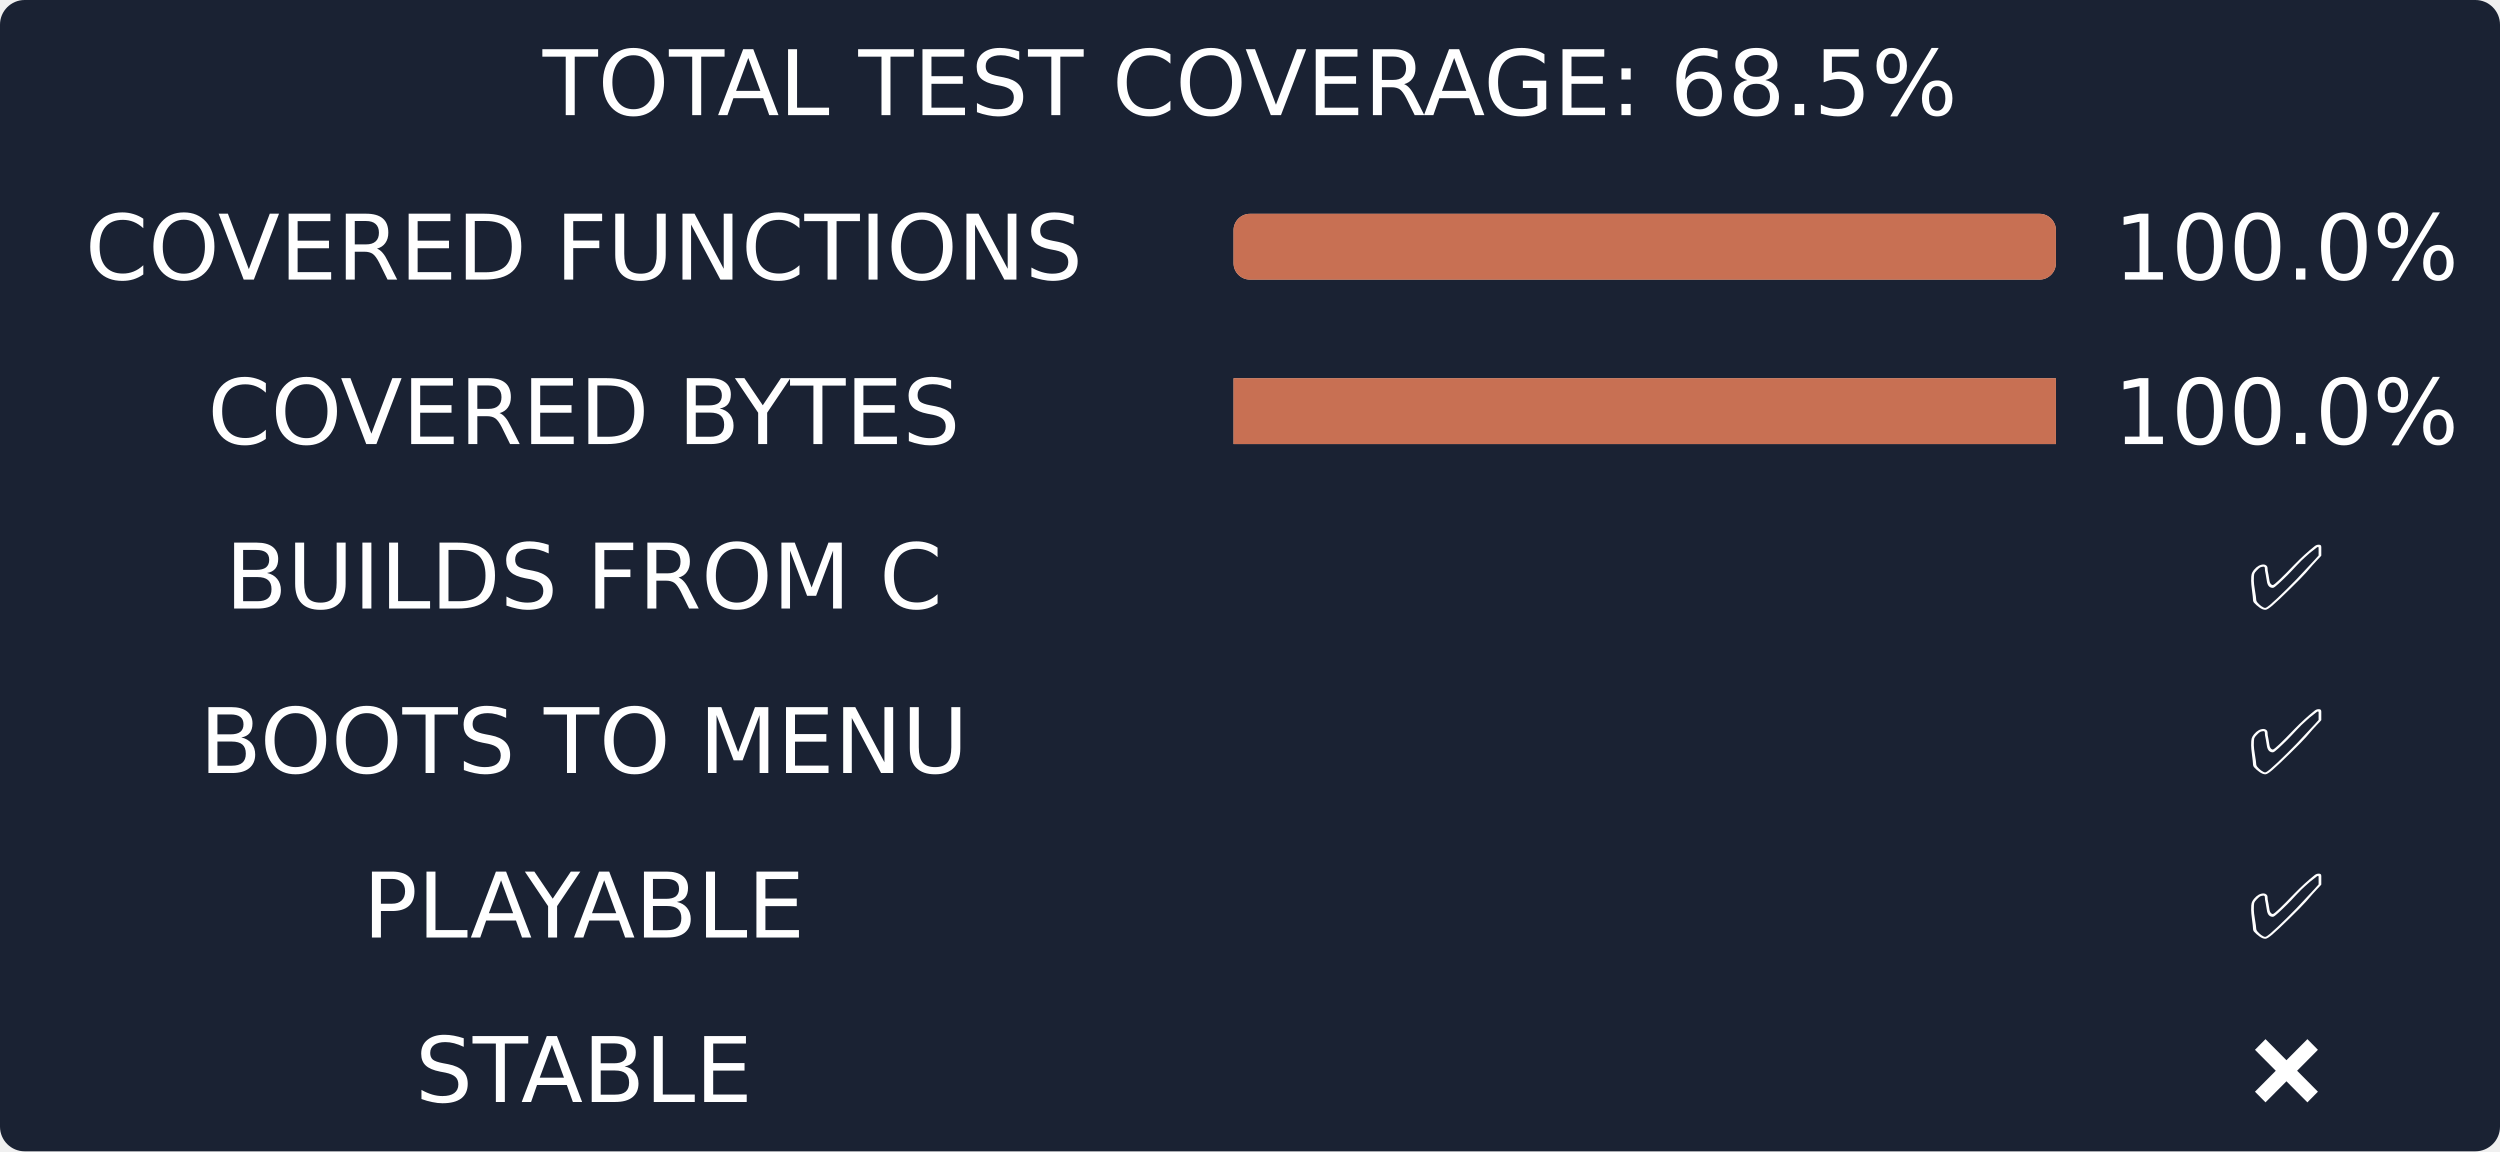
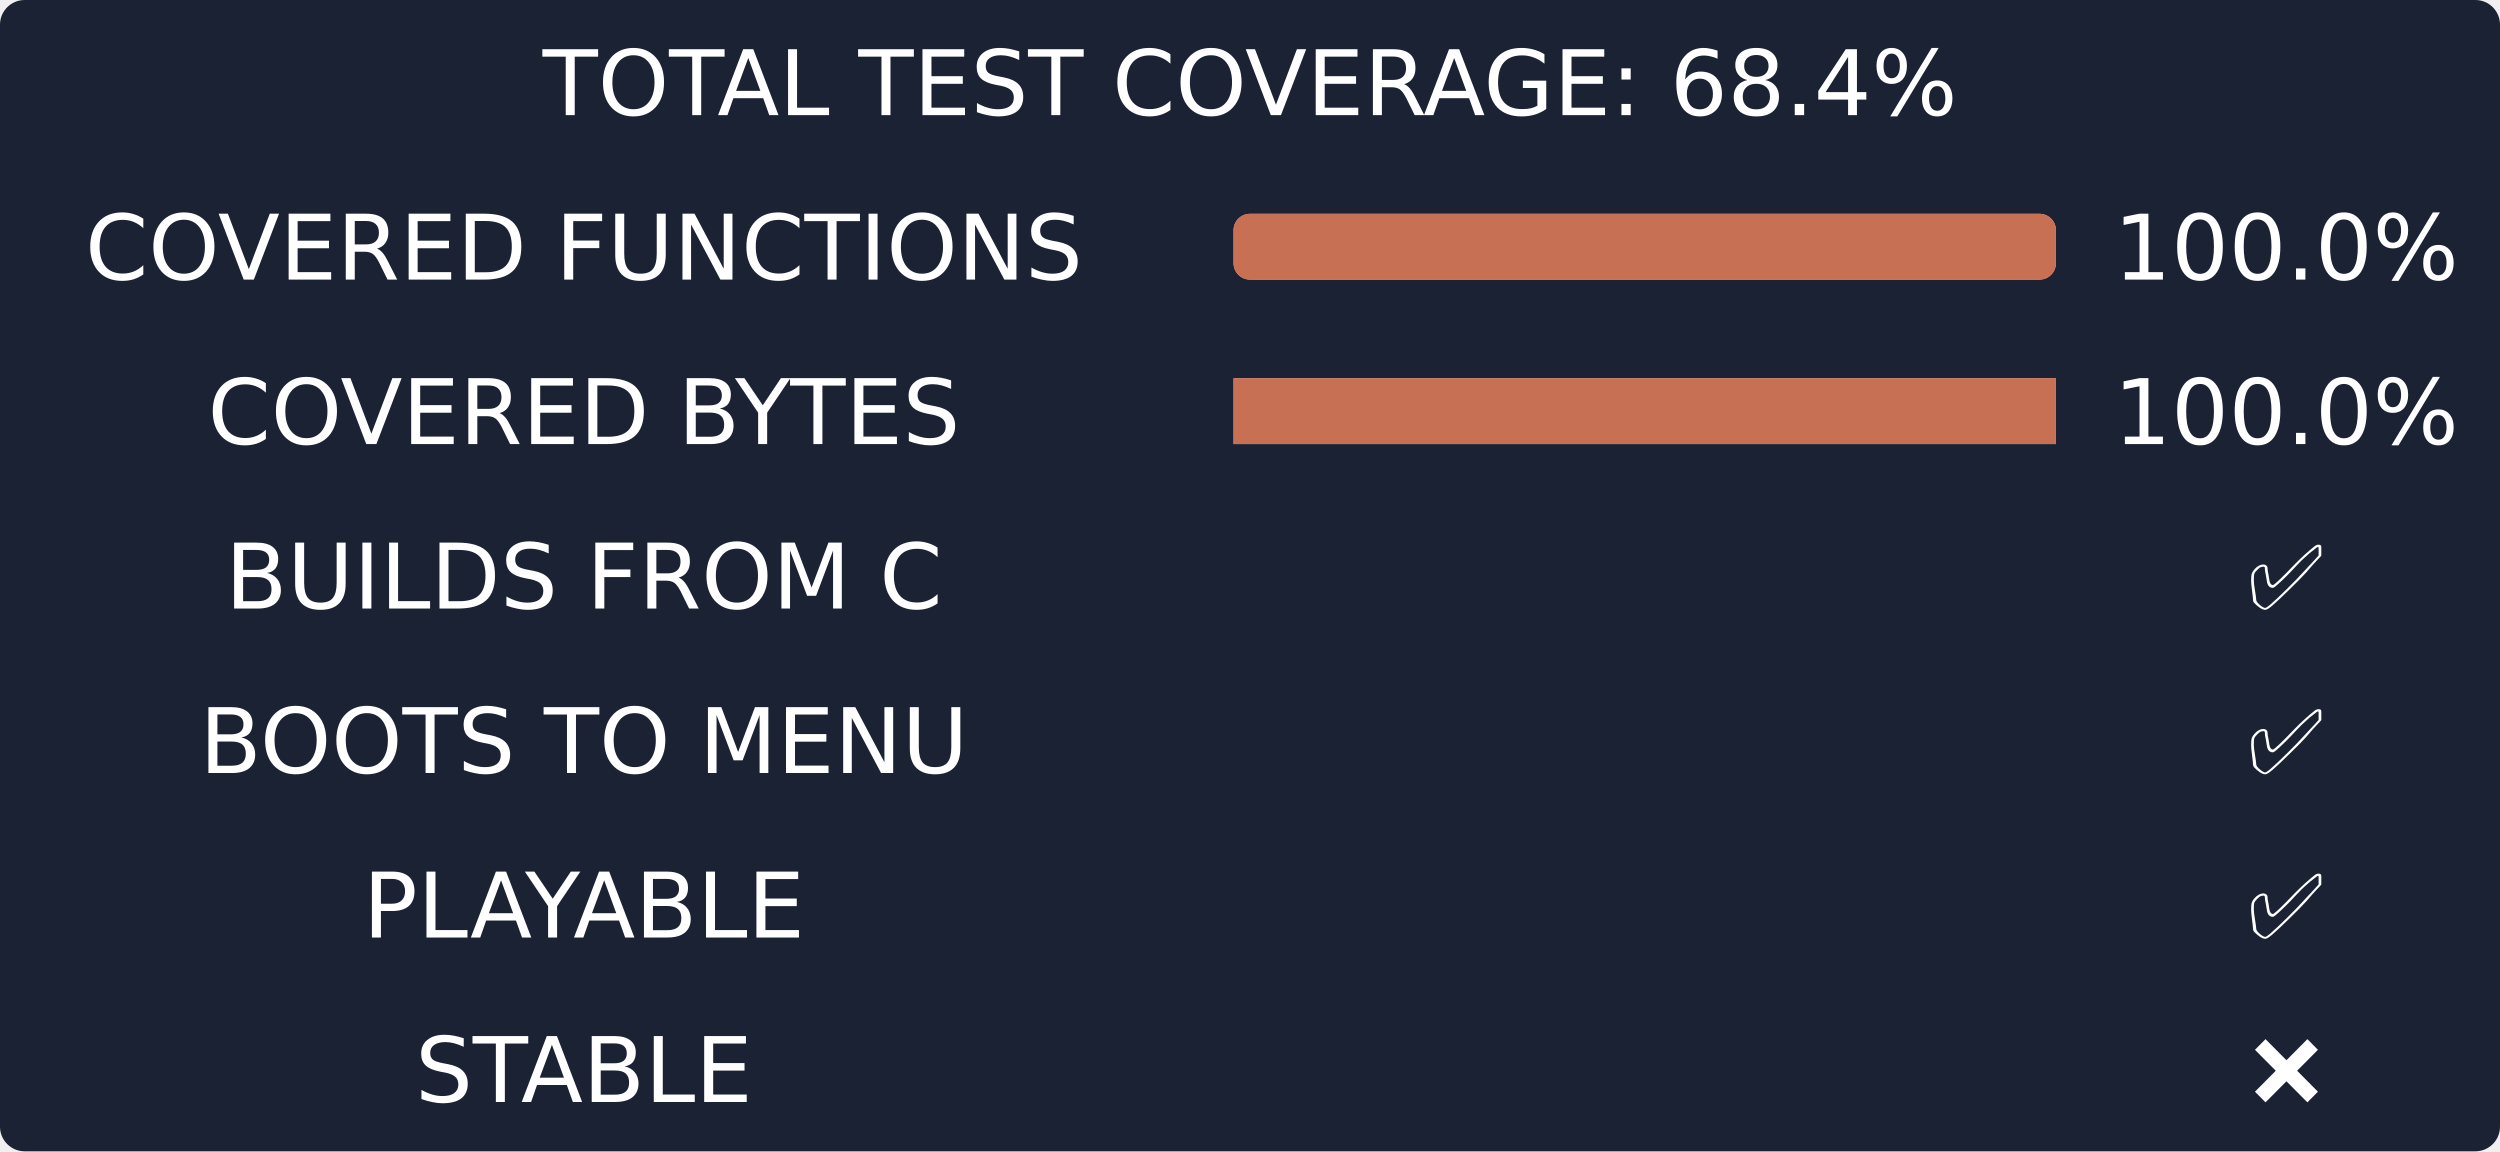
- <svg xmlns="http://www.w3.org/2000/svg" width="304" height="140" role="img" aria-label="decomp: 100.0% of functions, 100.0% of code bytes done; the total test coverage over all of them is 68.5%">
+ <svg xmlns="http://www.w3.org/2000/svg" width="304" height="140" role="img" aria-label="decomp: 100.0% of functions, 100.0% of code bytes done; the total test coverage over all of them is 68.4%">
  <clipPath id="r">
    <rect width="304" height="140" rx="3" />
  </clipPath>
  <g clip-path="url(#r)">
    <rect width="304" height="140" fill="#1a2233" />
    <rect x="150" y="26" width="100" height="8" rx="2" fill="#ecc9b9" />
    <rect x="150" y="26" width="100" height="8" rx="2" fill="#c87053" />
    <rect x="150" y="46" width="100" height="8" fill="#ecc9b9" />
    <rect x="150" y="46" width="100" height="8" fill="#c87053" />
  </g>
  <g fill="#fff" font-family="Verdana,DejaVu Sans,sans-serif" font-size="11" text-anchor="middle">
    <text x="71" y="34">COVERED FUNCTIONS</text>
    <text x="71" y="54">COVERED BYTES</text>
    <text x="278" y="34">100.0%</text>
    <text x="278" y="54">100.0%</text>
-     <text x="152" y="14">TOTAL TEST COVERAGE: 68.5%</text>
+     <text x="152" y="14">TOTAL TEST COVERAGE: 68.4%</text>
    <text x="71" y="74">BUILDS FROM C</text>
    <text x="278" y="74">✅</text>
    <text x="71" y="94">BOOTS TO MENU</text>
    <text x="278" y="94">✅</text>
    <text x="71" y="114">PLAYABLE</text>
    <text x="278" y="114">✅</text>
    <text x="71" y="134">STABLE</text>
    <text x="278" y="134">❌</text>
  </g>
</svg>
